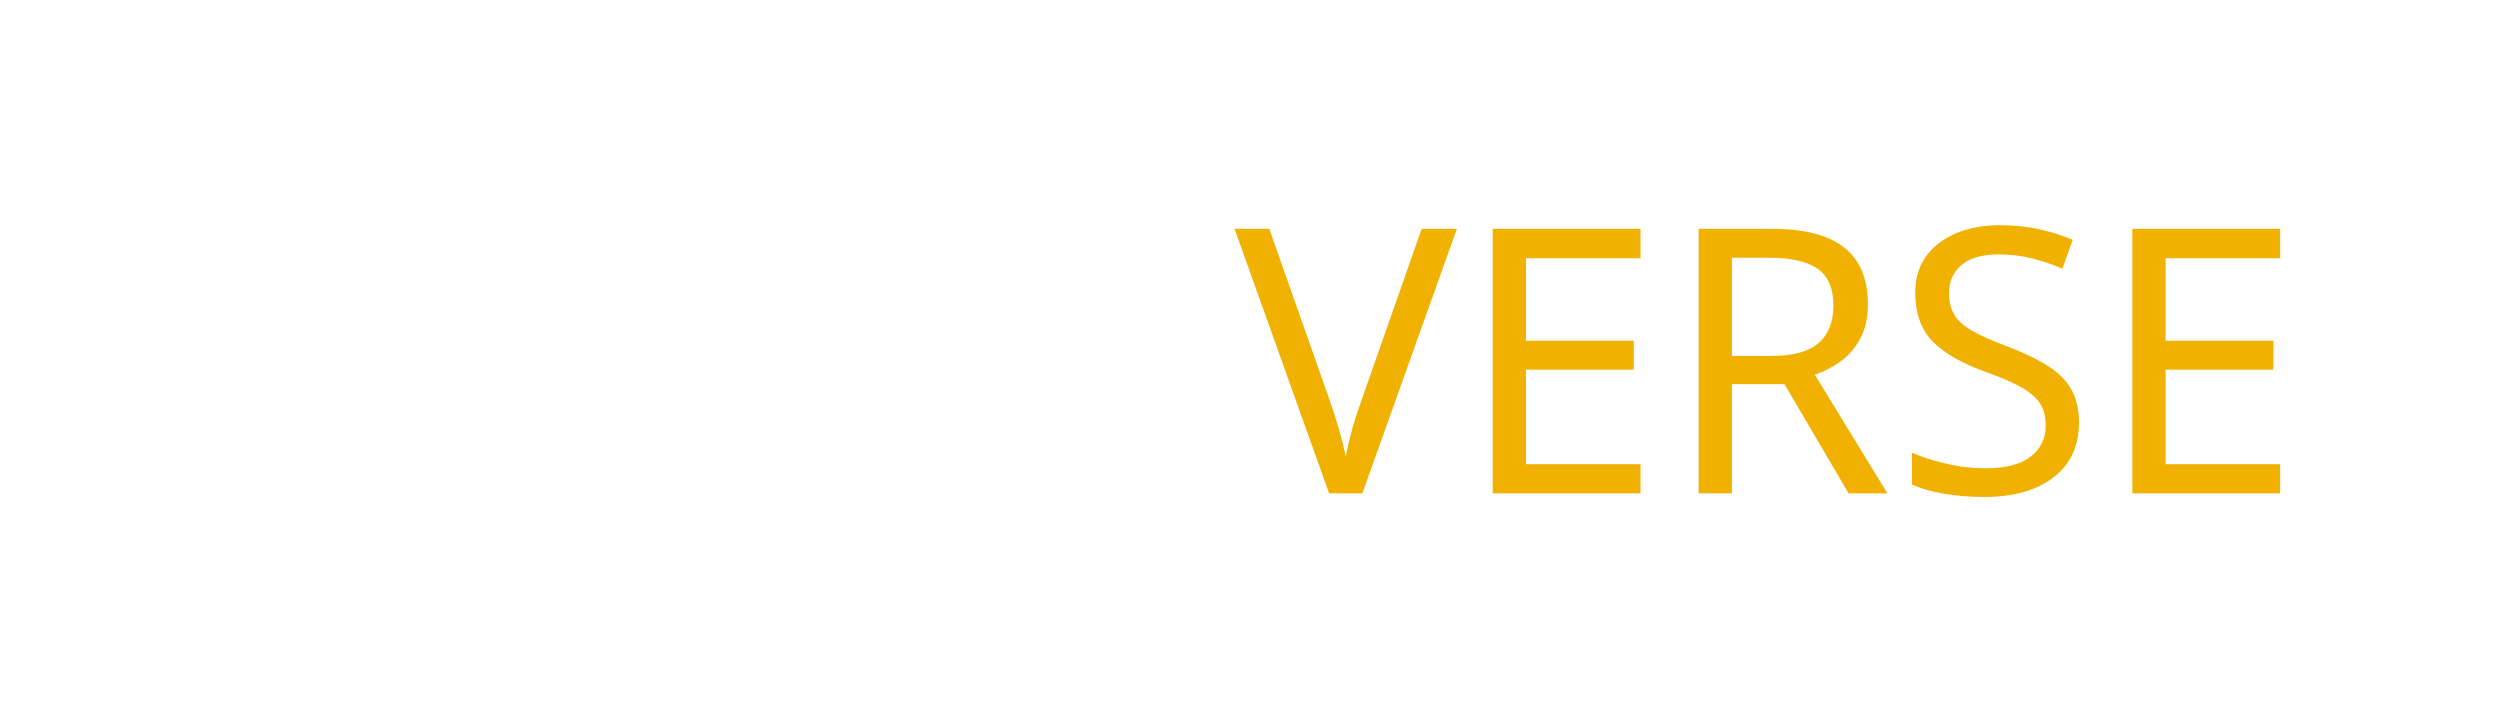
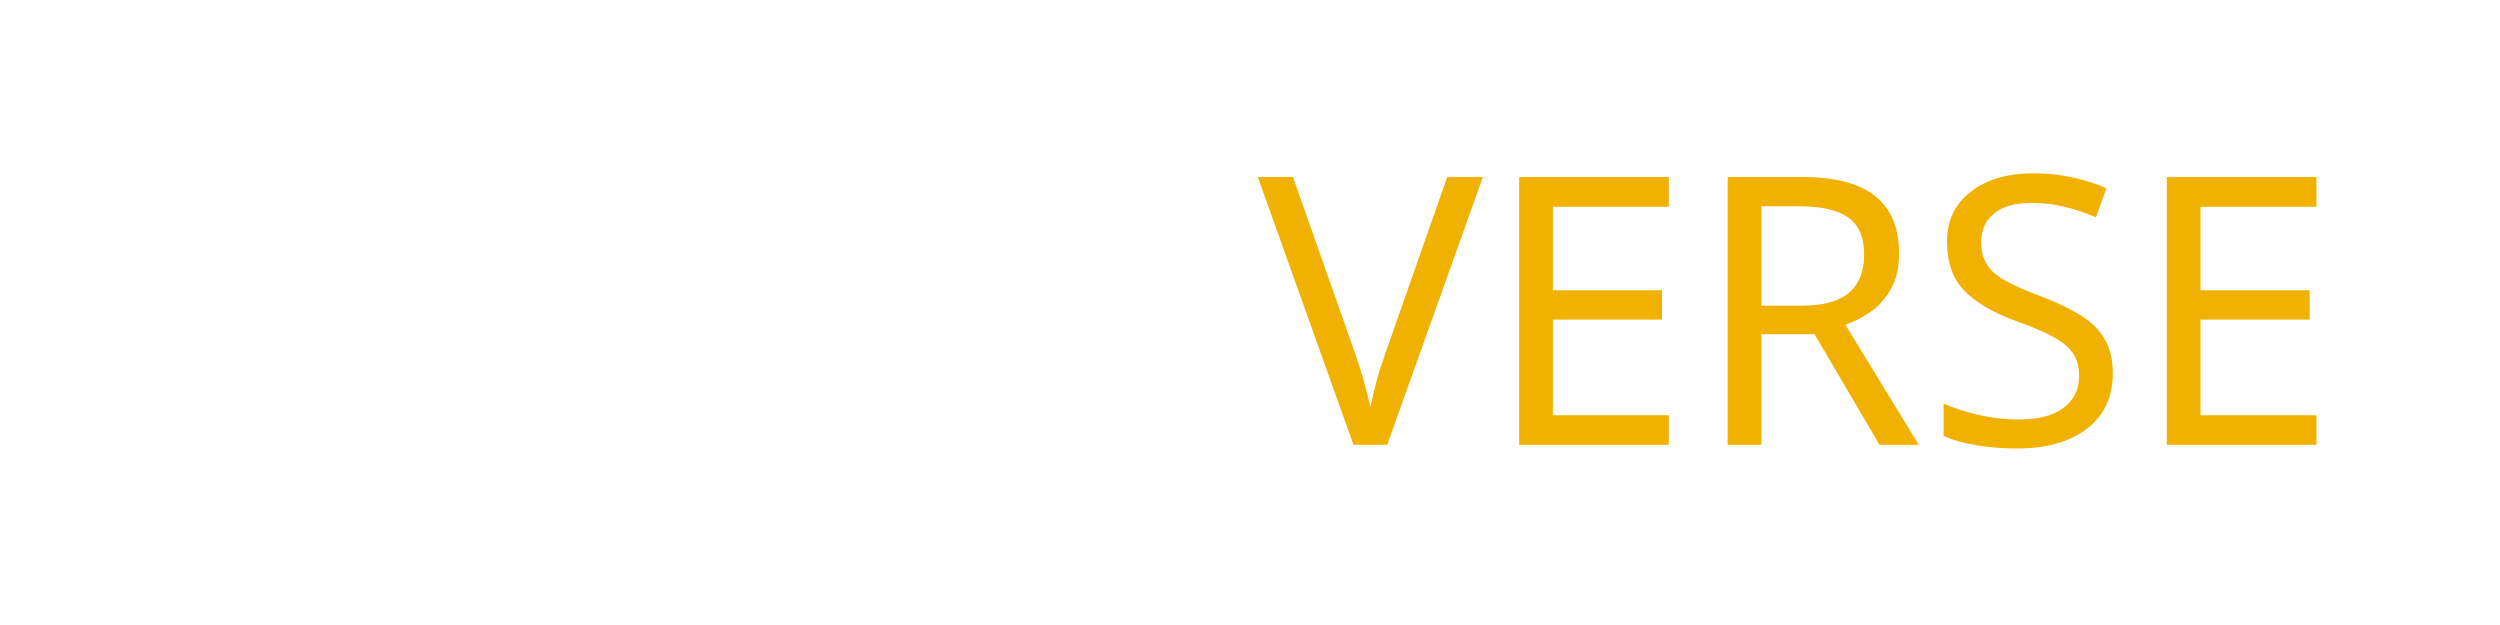
- <svg xmlns="http://www.w3.org/2000/svg" width="162" height="46" id="screenshot-ed0297ff-f99d-809a-8007-0a0d934d69d3" viewBox="0 0 162 46" fill="none" version="1.1">
+ <svg xmlns="http://www.w3.org/2000/svg" width="160" height="40" id="screenshot-ed0297ff-f99d-809a-8007-0a0d934d69d3" viewBox="0 0 160 40" fill="none" version="1.1">
  <style>/* cyrillic-ext */
@font-face {
  font-family: 'Noto Sans';
  font-style: normal;
  font-weight: 500;
  font-stretch: 100%;
  font-display: block;
  src: url(http://localhost:6080/internal/gfonts/font/notosans/v42/o-0mIpQlx3QUlC5A4PNB6Ryti20_6n1iPHjcz6L1SoM-jCpoiyDPA-9X6VLKzA.woff2) format('woff2');
  unicode-range: U+0460-052F, U+1C80-1C8A, U+20B4, U+2DE0-2DFF, U+A640-A69F, U+FE2E-FE2F;
}
/* cyrillic */
@font-face {
  font-family: 'Noto Sans';
  font-style: normal;
  font-weight: 500;
  font-stretch: 100%;
  font-display: block;
  src: url(http://localhost:6080/internal/gfonts/font/notosans/v42/o-0mIpQlx3QUlC5A4PNB6Ryti20_6n1iPHjcz6L1SoM-jCpoiyDPA-9e6VLKzA.woff2) format('woff2');
  unicode-range: U+0301, U+0400-045F, U+0490-0491, U+04B0-04B1, U+2116;
}
/* devanagari */
@font-face {
  font-family: 'Noto Sans';
  font-style: normal;
  font-weight: 500;
  font-stretch: 100%;
  font-display: block;
  src: url(http://localhost:6080/internal/gfonts/font/notosans/v42/o-0mIpQlx3QUlC5A4PNB6Ryti20_6n1iPHjcz6L1SoM-jCpoiyDPA-9b6VLKzA.woff2) format('woff2');
  unicode-range: U+0900-097F, U+1CD0-1CF9, U+200C-200D, U+20A8, U+20B9, U+20F0, U+25CC, U+A830-A839, U+A8E0-A8FF, U+11B00-11B09;
}
/* greek-ext */
@font-face {
  font-family: 'Noto Sans';
  font-style: normal;
  font-weight: 500;
  font-stretch: 100%;
  font-display: block;
  src: url(http://localhost:6080/internal/gfonts/font/notosans/v42/o-0mIpQlx3QUlC5A4PNB6Ryti20_6n1iPHjcz6L1SoM-jCpoiyDPA-9W6VLKzA.woff2) format('woff2');
  unicode-range: U+1F00-1FFF;
}
/* greek */
@font-face {
  font-family: 'Noto Sans';
  font-style: normal;
  font-weight: 500;
  font-stretch: 100%;
  font-display: block;
  src: url(http://localhost:6080/internal/gfonts/font/notosans/v42/o-0mIpQlx3QUlC5A4PNB6Ryti20_6n1iPHjcz6L1SoM-jCpoiyDPA-9Z6VLKzA.woff2) format('woff2');
  unicode-range: U+0370-0377, U+037A-037F, U+0384-038A, U+038C, U+038E-03A1, U+03A3-03FF;
}
/* vietnamese */
@font-face {
  font-family: 'Noto Sans';
  font-style: normal;
  font-weight: 500;
  font-stretch: 100%;
  font-display: block;
  src: url(http://localhost:6080/internal/gfonts/font/notosans/v42/o-0mIpQlx3QUlC5A4PNB6Ryti20_6n1iPHjcz6L1SoM-jCpoiyDPA-9V6VLKzA.woff2) format('woff2');
  unicode-range: U+0102-0103, U+0110-0111, U+0128-0129, U+0168-0169, U+01A0-01A1, U+01AF-01B0, U+0300-0301, U+0303-0304, U+0308-0309, U+0323, U+0329, U+1EA0-1EF9, U+20AB;
}
/* latin-ext */
@font-face {
  font-family: 'Noto Sans';
  font-style: normal;
  font-weight: 500;
  font-stretch: 100%;
  font-display: block;
  src: url(http://localhost:6080/internal/gfonts/font/notosans/v42/o-0mIpQlx3QUlC5A4PNB6Ryti20_6n1iPHjcz6L1SoM-jCpoiyDPA-9U6VLKzA.woff2) format('woff2');
  unicode-range: U+0100-02BA, U+02BD-02C5, U+02C7-02CC, U+02CE-02D7, U+02DD-02FF, U+0304, U+0308, U+0329, U+1D00-1DBF, U+1E00-1E9F, U+1EF2-1EFF, U+2020, U+20A0-20AB, U+20AD-20C0, U+2113, U+2C60-2C7F, U+A720-A7FF;
}
/* latin */
@font-face {
  font-family: 'Noto Sans';
  font-style: normal;
  font-weight: 500;
  font-stretch: 100%;
  font-display: block;
  src: url(http://localhost:6080/internal/gfonts/font/notosans/v42/o-0mIpQlx3QUlC5A4PNB6Ryti20_6n1iPHjcz6L1SoM-jCpoiyDPA-9a6VI.woff2) format('woff2');
  unicode-range: U+0000-00FF, U+0131, U+0152-0153, U+02BB-02BC, U+02C6, U+02DA, U+02DC, U+0304, U+0308, U+0329, U+2000-206F, U+20AC, U+2122, U+2191, U+2193, U+2212, U+2215, U+FEFF, U+FFFD;
}
</style>
  <g id="shape-ed0297ff-f99d-809a-8007-0a0d934d69d3">
    <defs>
      <clipPath id="frame-clip-ed0297ff-f99d-809a-8007-0a0d934d69d3-render-1" class="frame-clip frame-clip-def">
-         <rect rx="0" ry="0" x="0" y="0" width="162" height="46" transform="matrix(1, 0, 0, 1, 0, 0)" />
+         <rect rx="0" ry="0" x="0" y="0" width="160" height="40" transform="matrix(1, 0, 0, 1, 0, 0)" />
      </clipPath>
    </defs>
    <g class="frame-container-wrapper">
      <g class="frame-container-blur">
        <g class="frame-container-shadows">
          <g clip-path="url(#frame-clip-ed0297ff-f99d-809a-8007-0a0d934d69d3-render-1)" fill="none">
            <g class="fills" id="fills-ed0297ff-f99d-809a-8007-0a0d934d69d3">
-               <rect width="162" height="46" class="frame-background" x="0" transform="matrix(1, 0, 0, 1, 0, 0)" style="fill: rgb(14, 22, 43); fill-opacity: 0;" ry="0" rx="0" y="0" />
+               <rect width="160" height="40" class="frame-background" x="0" transform="matrix(1, 0, 0, 1, 0, 0)" style="fill: rgb(14, 22, 43); fill-opacity: 0;" ry="0" rx="0" y="0" />
            </g>
            <g class="frame-children">
-               <g id="shape-ed0297ff-f99d-809a-8007-0a0d97d12bad">
-                 <g transform="matrix(1, 0, 0, 1, 0, 0)" class="text-container" x="9" y="9" width="69" height="29" rx="0" ry="0">
-                   <defs>
-                     <pattern patternUnits="objectBoundingBox" width="68.578" height="33" id="fill-0-render-2-0">
-                       <g>
-                         <rect width="68.578" height="33" style="fill: rgb(255, 255, 255); fill-opacity: 1;" />
-                       </g>
-                     </pattern>
-                   </defs>
-                   <g class="fills" id="fills-ed0297ff-f99d-809a-8007-0a0d97d12bad">
-                     <text x="9" y="39" dominant-baseline="ideographic" textLength="68.578" lengthAdjust="spacingAndGlyphs" style="text-transform: none; font-family: &quot;Noto Sans&quot;; letter-spacing: normal; font-style: normal; font-weight: 500; white-space: pre; font-size: 24px; text-decoration: none; direction: ltr; fill: rgb(255, 255, 255); fill-opacity: 1;">GAME</text>
+               <g id="shape-ed0297ff-f99d-809a-8007-0a111c5cd5fd" rx="0" ry="0">
+                 <g id="shape-ed0297ff-f99d-809a-8007-0a0da25db9d5">
+                   <g transform="matrix(1, 0, 0, 1, 0, 0)" class="text-container" x="80.5" y="5.5" width="70" height="29" rx="0" ry="0">
+                     <defs>
+                       <pattern patternUnits="objectBoundingBox" width="69.875" height="33" id="fill-0-render-3-0">
+                         <g>
+                           <rect width="69.875" height="33" style="fill: rgb(240, 177, 0); fill-opacity: 1;" />
+                         </g>
+                       </pattern>
+                     </defs>
+                     <g class="fills" id="fills-ed0297ff-f99d-809a-8007-0a0da25db9d5">
+                       <text x="80.5" y="35.5" dominant-baseline="ideographic" textLength="69.875" lengthAdjust="spacingAndGlyphs" style="text-transform: none; font-family: &quot;Noto Sans&quot;; letter-spacing: normal; font-style: normal; font-weight: 500; white-space: pre; font-size: 24px; text-decoration: none; direction: ltr; fill: rgb(240, 177, 0); fill-opacity: 1;">VERSE</text>
+                     </g>
                  </g>
                </g>
-               </g>
-               <g id="shape-ed0297ff-f99d-809a-8007-0a0da25db9d5">
-                 <g transform="matrix(1, 0, 0, 1, 0, 0)" class="text-container" x="80" y="9" width="70" height="29" rx="0" ry="0">
-                   <defs>
-                     <pattern patternUnits="objectBoundingBox" width="69.875" height="33" id="fill-0-render-3-0">
-                       <g>
-                         <rect width="69.875" height="33" style="fill: rgb(240, 177, 0); fill-opacity: 1;" />
-                       </g>
-                     </pattern>
-                   </defs>
-                   <g class="fills" id="fills-ed0297ff-f99d-809a-8007-0a0da25db9d5">
-                     <text x="80" y="39" dominant-baseline="ideographic" textLength="69.875" lengthAdjust="spacingAndGlyphs" style="text-transform: none; font-family: &quot;Noto Sans&quot;; letter-spacing: normal; font-style: normal; font-weight: 500; white-space: pre; font-size: 24px; text-decoration: none; direction: ltr; fill: rgb(240, 177, 0); fill-opacity: 1;">VERSE</text>
+                 <g id="shape-ed0297ff-f99d-809a-8007-0a0d97d12bad">
+                   <g transform="matrix(1, 0, 0, 1, 0, 0)" class="text-container" x="9.5" y="5.5" width="69" height="29" rx="0" ry="0">
+                     <defs>
+                       <pattern patternUnits="objectBoundingBox" width="68.578" height="33" id="fill-0-render-4-0">
+                         <g>
+                           <rect width="68.578" height="33" style="fill: rgb(255, 255, 255); fill-opacity: 1;" />
+                         </g>
+                       </pattern>
+                     </defs>
+                     <g class="fills" id="fills-ed0297ff-f99d-809a-8007-0a0d97d12bad">
+                       <text x="9.5" y="35.5" dominant-baseline="ideographic" textLength="68.578" lengthAdjust="spacingAndGlyphs" style="text-transform: none; font-family: &quot;Noto Sans&quot;; letter-spacing: normal; font-style: normal; font-weight: 500; white-space: pre; font-size: 24px; text-decoration: none; direction: ltr; fill: rgb(255, 255, 255); fill-opacity: 1;">GAME</text>
+                     </g>
                  </g>
                </g>
              </g>
            </g>
          </g>
        </g>
      </g>
    </g>
  </g>
</svg>
